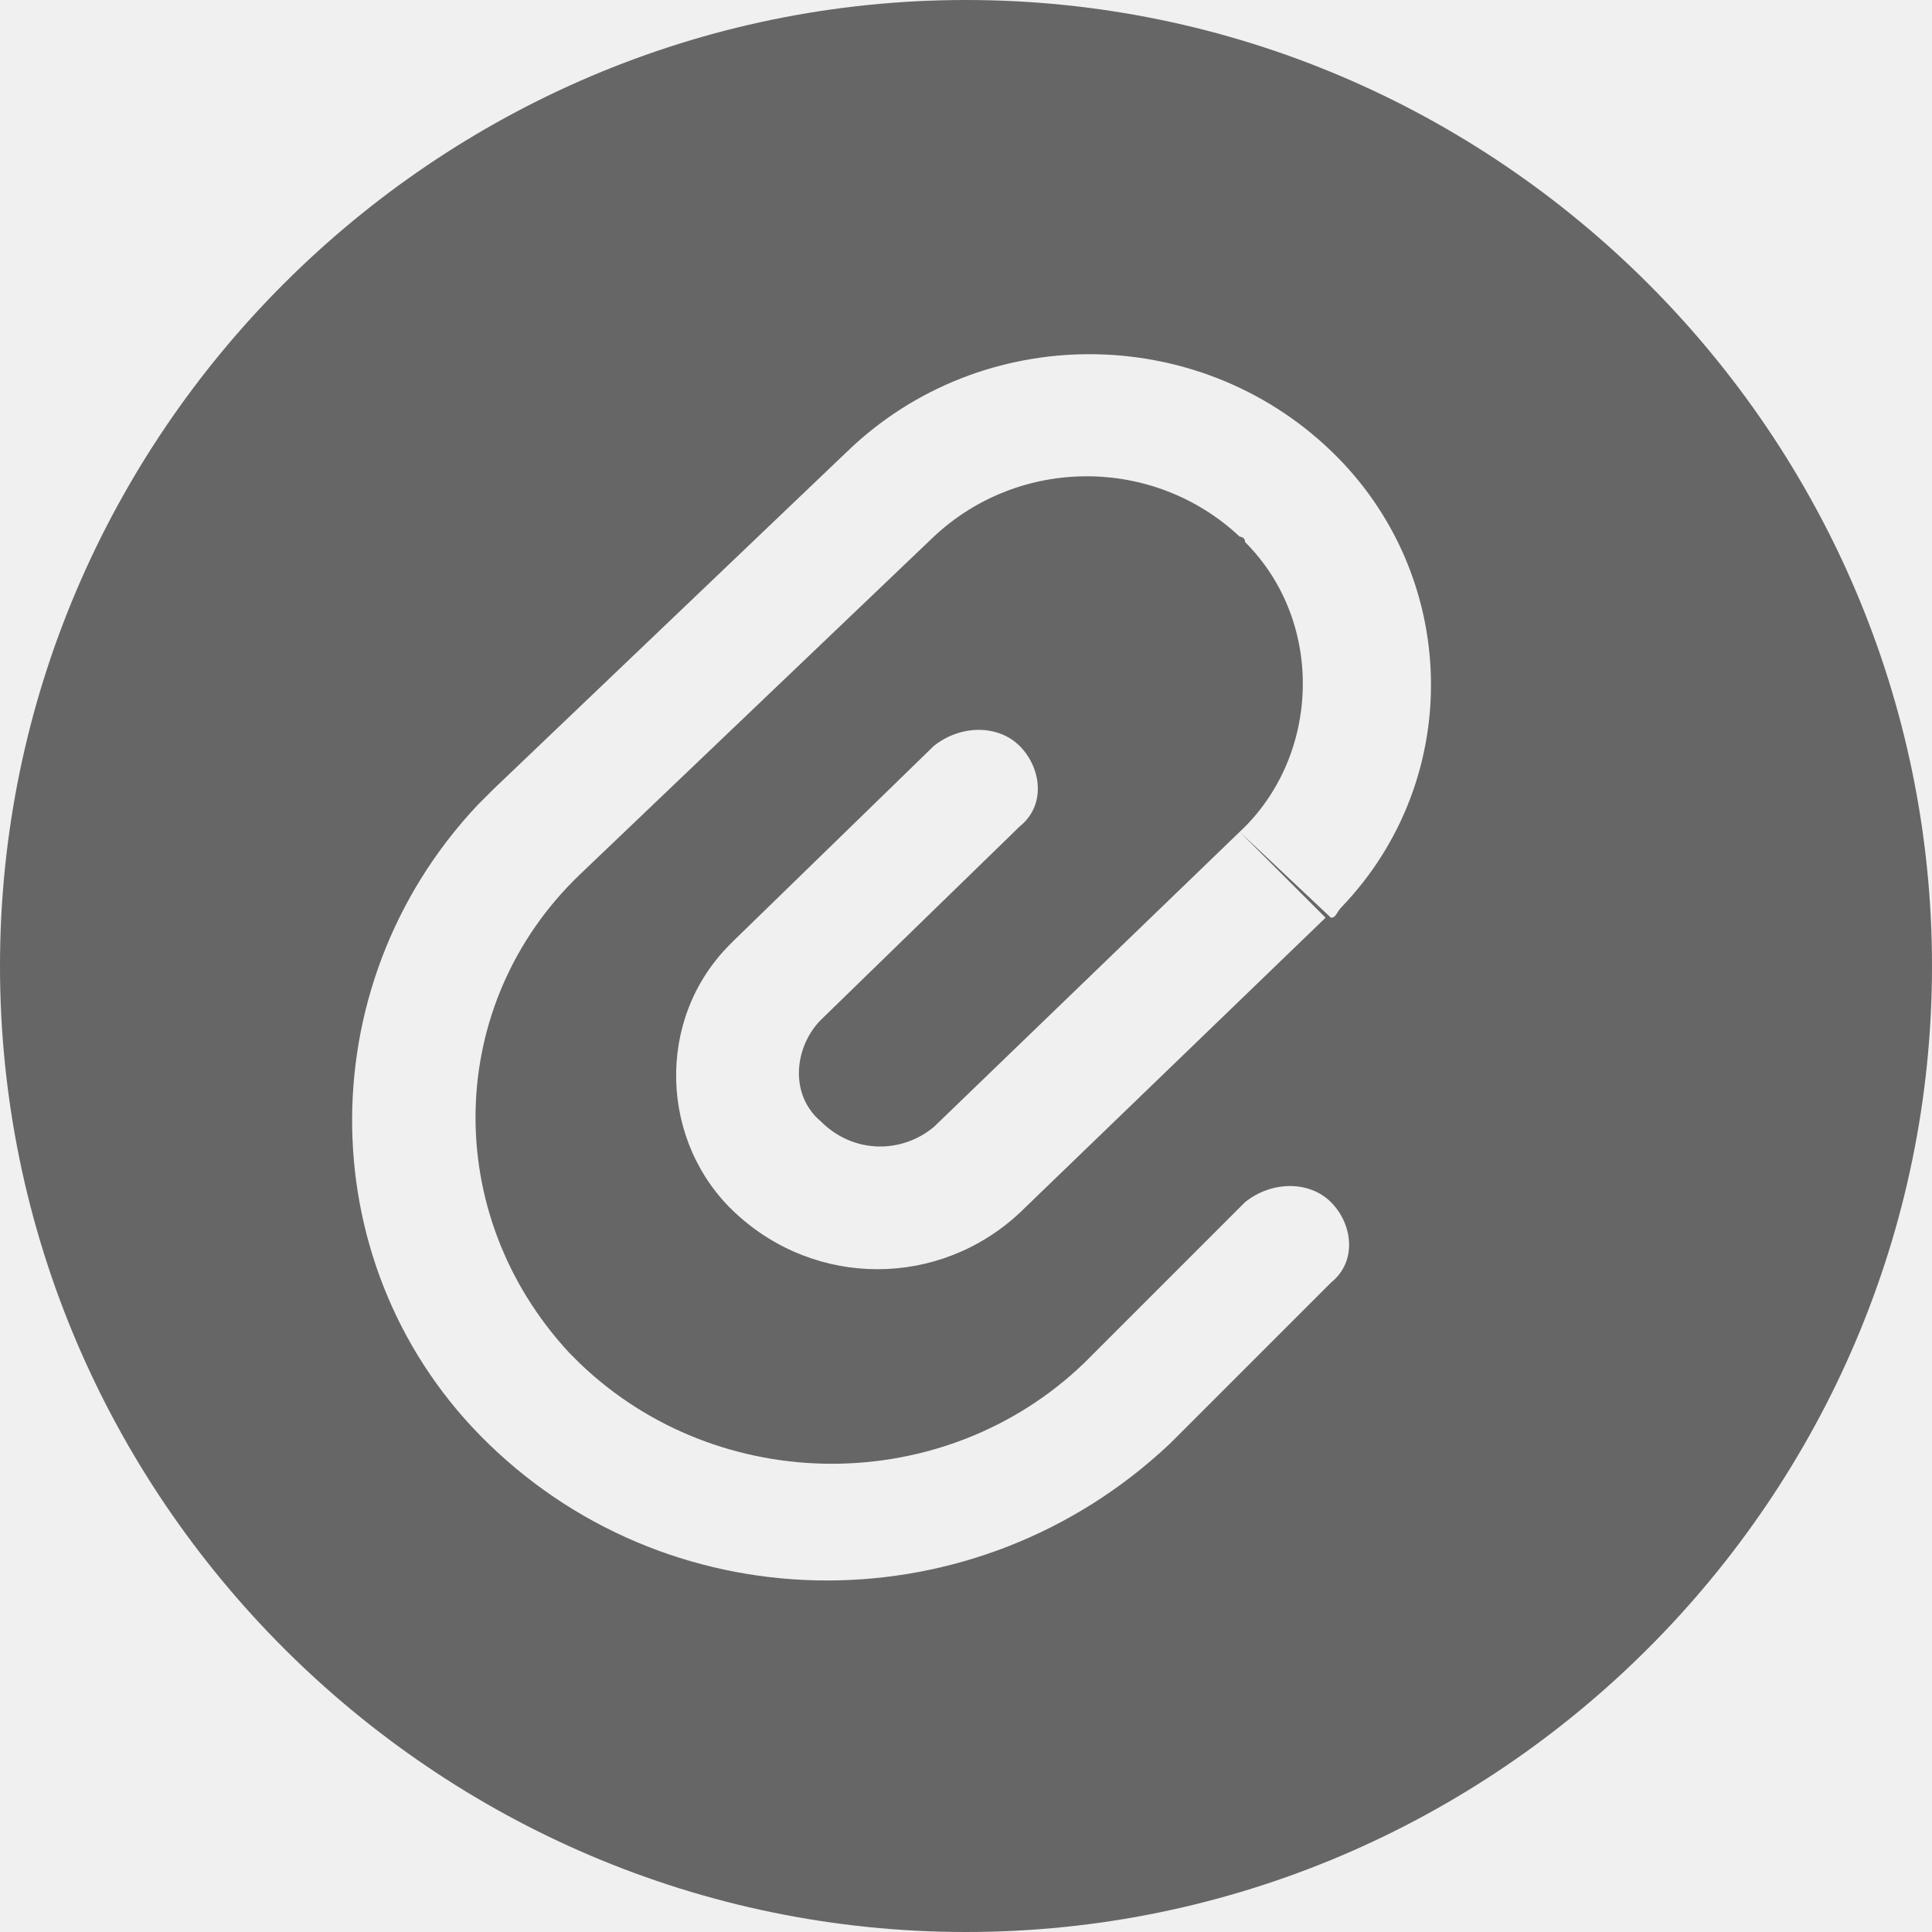
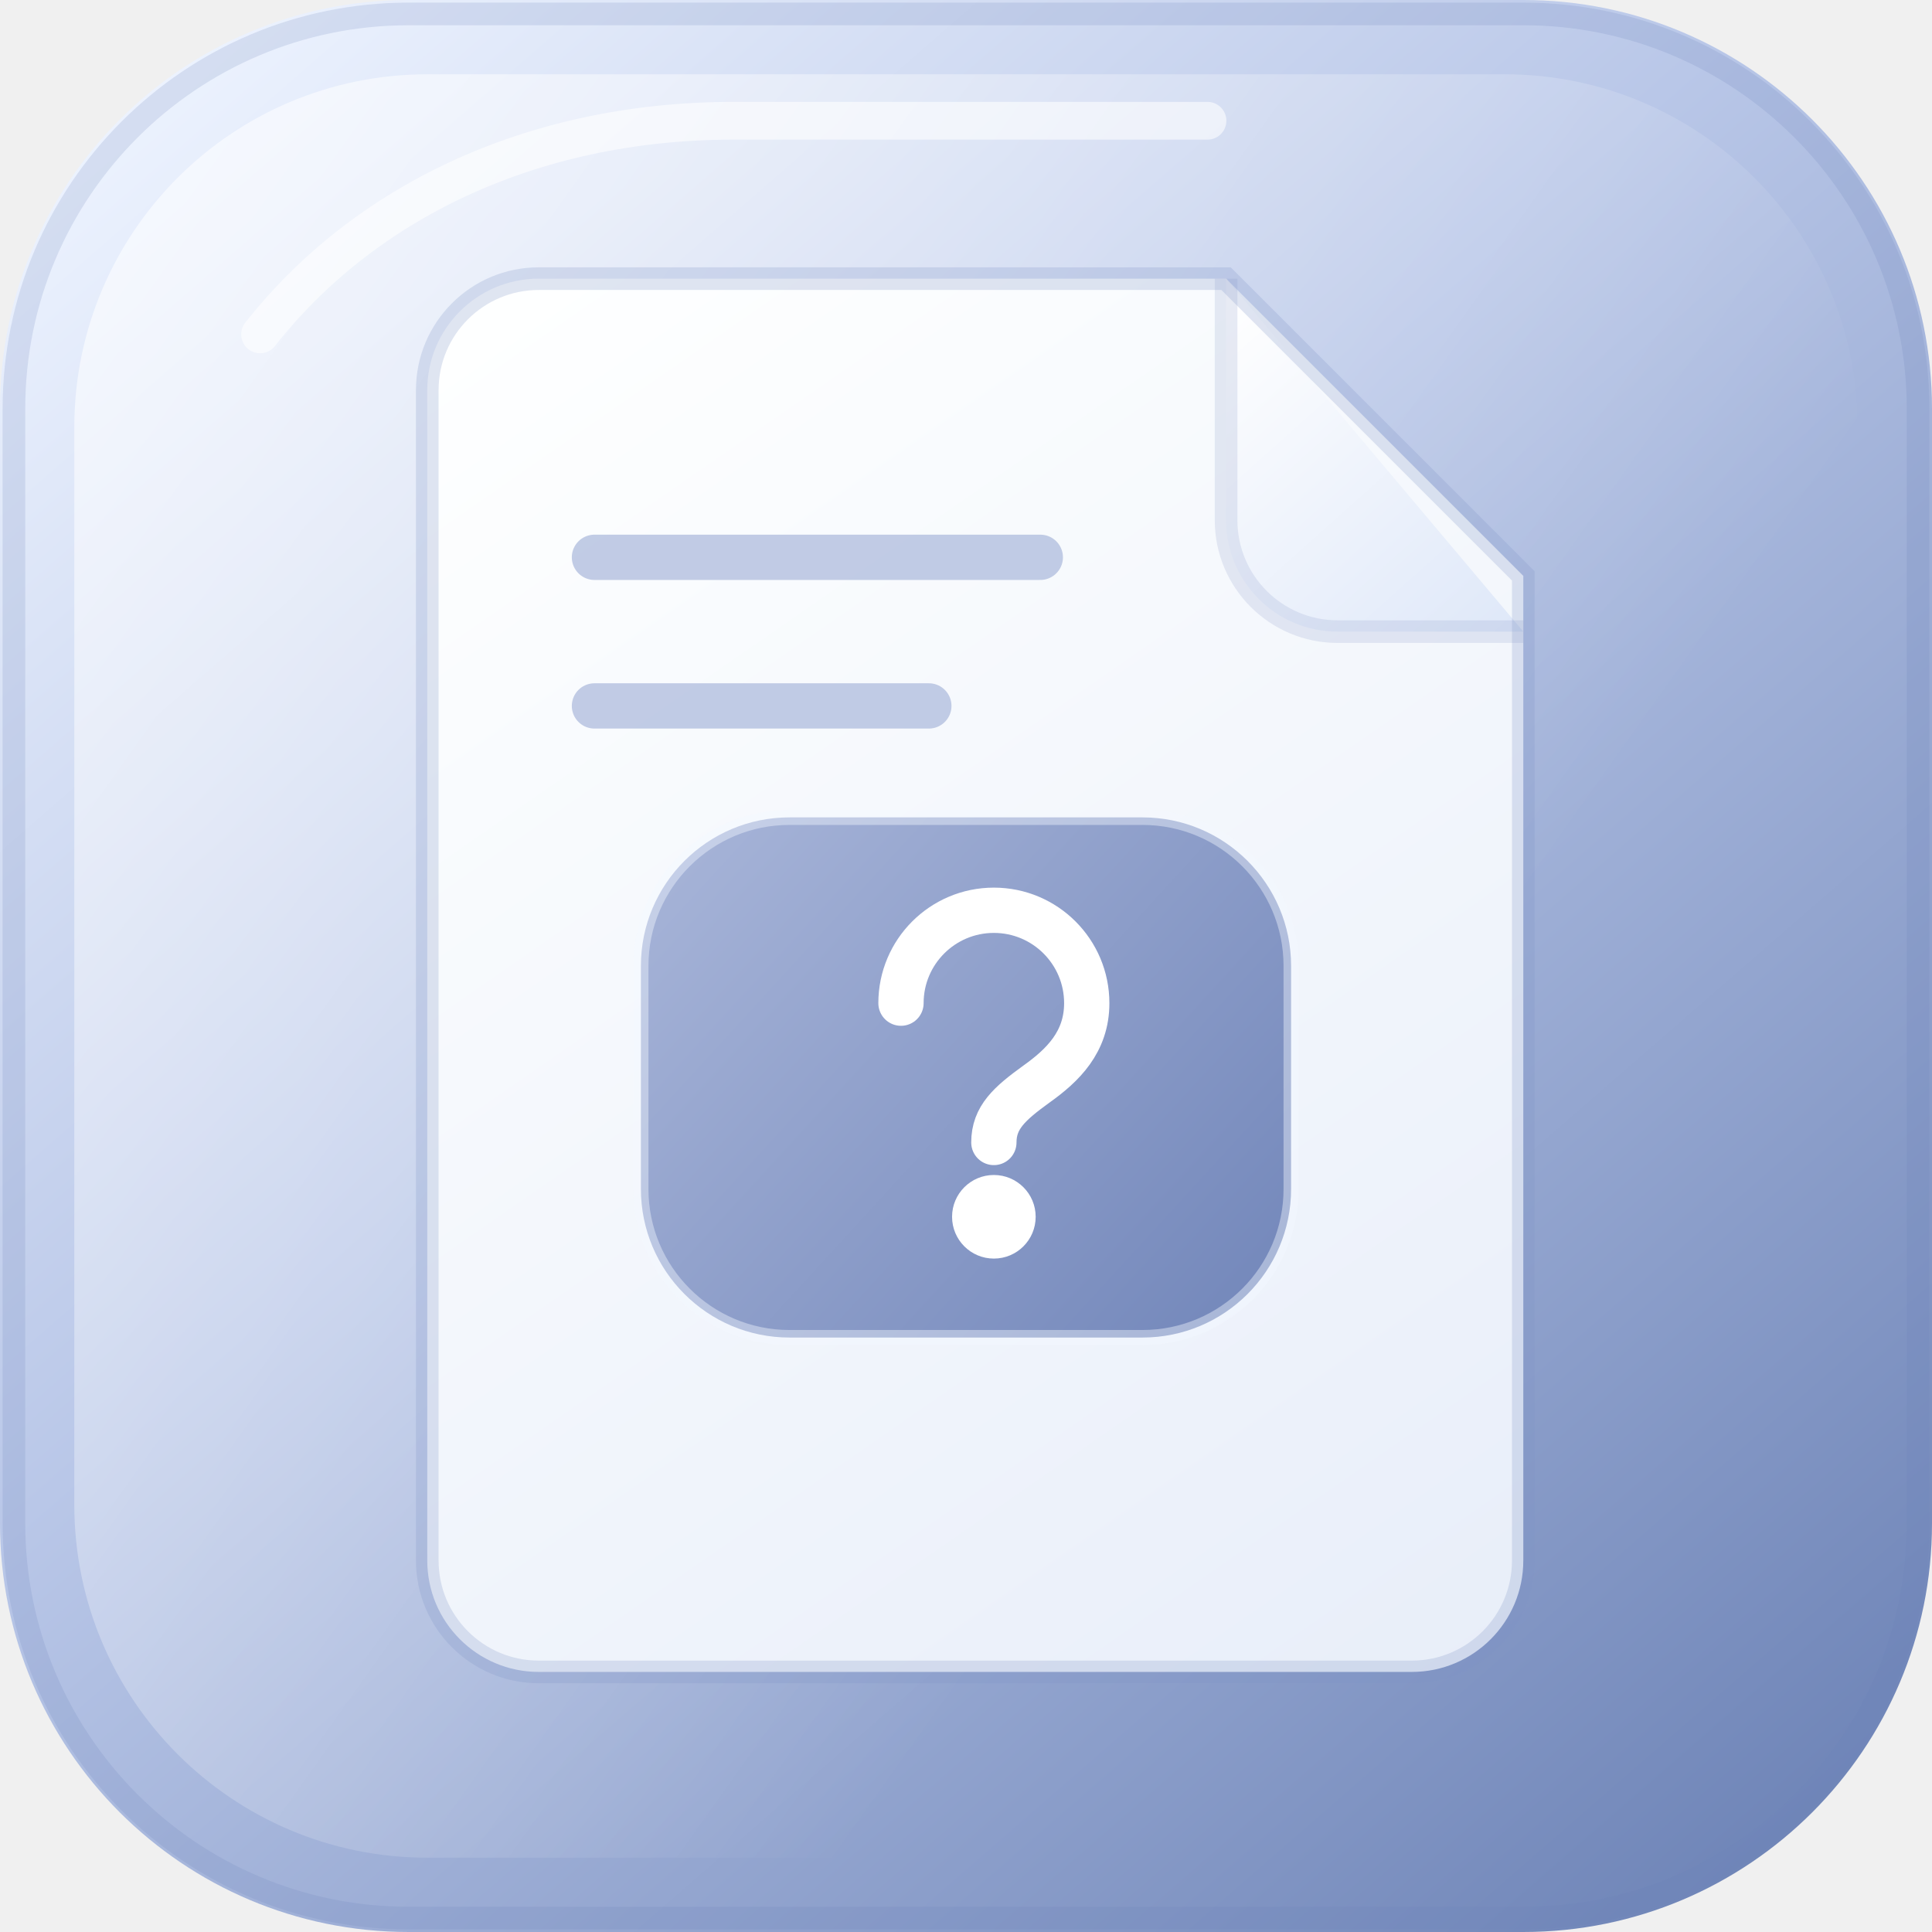
- <svg xmlns="http://www.w3.org/2000/svg" t="1774968745311" class="icon" viewBox="0 0 1024 1024" version="1.1" p-id="2636" width="32" height="32">
-   <path d="M512 1024c281.6 0 512-230.4 512-512S793.6 0 512 0 0 230.4 0 512s230.4 512 512 512z m145.067-583.111c42.667-39.822 45.511-110.933 2.844-153.6 0-2.844-2.844-2.844-2.844-2.844-45.511-42.667-116.622-42.667-162.133 0l-187.733 179.2c-71.111 68.267-73.956 179.2-5.689 253.156l5.689 5.689c73.956 71.111 193.422 71.111 267.378 0l85.333-85.333c14.222-11.378 34.133-11.378 45.511 0 11.378 11.378 14.222 31.289 0 42.667l-85.333 85.333c-102.4 96.711-261.689 96.711-361.244 0-93.867-91.022-96.711-241.778-5.689-338.489l8.533-8.533 187.733-179.2c71.111-68.267 184.889-68.267 256 0 68.267 65.422 71.111 173.511 5.689 241.778-2.844 2.844-2.844 5.689-5.689 5.689l-48.356-45.511zM494.933 597.333l162.133-156.444 45.511 45.511-162.133 156.444c-42.667 39.822-108.089 39.822-150.756 0-39.822-36.978-42.667-102.4-2.844-142.222l2.844-2.844 105.244-102.4c14.222-11.378 34.133-11.378 45.511 0 11.378 11.378 14.222 31.289 0 42.667L435.2 540.444c-14.222 14.222-17.067 39.822 0 54.044 17.067 17.067 42.667 17.067 59.733 2.844z" fill="#666666" p-id="2637" />
+ <svg xmlns="http://www.w3.org/2000/svg" width="256" height="256" viewBox="0 0 256 256" fill="none">
+   <g clip-path="url(#clip0_34_410)">
+     <path d="M201.846 0H54.154C24.245 0 0 24.245 0 54.154V201.846C0 231.755 24.245 256 54.154 256H201.846C231.755 256 256 231.755 256 201.846V54.154C256 24.245 231.755 0 201.846 0Z" fill="url(#paint0_linear_34_410)" />
+     <path d="M199.384 9.846H56.615C30.785 9.846 9.846 30.785 9.846 56.615V199.385C9.846 225.215 30.785 246.154 56.615 246.154H199.384C225.214 246.154 246.153 225.215 246.153 199.385V56.615C246.153 30.785 225.214 9.846 199.384 9.846Z" fill="url(#paint1_linear_34_410)" />
+     <path d="M201.846 1.846H54.153C25.265 1.846 1.846 25.265 1.846 54.154V201.846C1.846 230.735 25.265 254.154 54.153 254.154H201.846C230.734 254.154 254.153 230.735 254.153 201.846V54.154C254.153 25.265 230.734 1.846 201.846 1.846Z" stroke="#6E84B7" stroke-opacity="0.18" stroke-width="3" />
+     <path d="M71.385 36.923H162.461L201.846 76.308V206.769C201.846 214.925 195.233 221.538 187.077 221.538H71.385C63.228 221.538 56.615 214.925 56.615 206.769V51.692C56.615 43.536 63.228 36.923 71.385 36.923Z" fill="url(#paint2_linear_34_410)" />
+     <path d="M162.462 36.923V68.923C162.462 77.079 169.075 83.692 177.231 83.692H201.847L162.462 36.923Z" fill="url(#paint3_linear_34_410)" />
+     <path d="M71.385 36.923H162.461L201.846 76.308V206.769C201.846 214.925 195.233 221.538 187.077 221.538H71.385C63.228 221.538 56.615 214.925 56.615 206.769V51.692C56.615 43.536 63.228 36.923 71.385 36.923Z" stroke="#8095C5" stroke-opacity="0.24" stroke-width="3" />
+     <path d="M162.462 36.923V68.923C162.462 77.079 169.075 83.692 177.231 83.692H201.847" stroke="#8095C5" stroke-opacity="0.18" stroke-width="3" stroke-linejoin="round" />
+     <path d="M78.769 73.846H137.846M78.769 93.538H123.077" stroke="#B1BEDD" stroke-opacity="0.78" stroke-width="6" stroke-linecap="round" />
+     <path d="M151.384 108.308H104.615C93.739 108.308 84.923 117.124 84.923 128V157.538C84.923 168.414 93.739 177.231 104.615 177.231H151.384C162.26 177.231 171.077 168.414 171.077 157.538V128C171.077 117.124 162.26 108.308 151.384 108.308Z" fill="url(#paint4_linear_34_410)" />
+     <path d="M151.384 108.308H104.615C93.739 108.308 84.923 117.124 84.923 128V157.538C84.923 168.414 93.739 177.231 104.615 177.231H151.384C162.26 177.231 171.077 168.414 171.077 157.538V128C171.077 117.124 162.26 108.308 151.384 108.308Z" stroke="#F4F7FF" stroke-opacity="0.42" stroke-width="2" />
+     <path d="M119.385 132.923C119.385 126.125 124.895 120.615 131.692 120.615C138.49 120.615 144 126.125 144 132.923C144 138.092 140.8 141.169 137.354 143.631C133.785 146.215 131.692 148.061 131.692 151.384" stroke="white" stroke-width="6" stroke-linecap="round" stroke-linejoin="round" />
+     <path d="M131.693 166.769C134.752 166.769 137.231 164.29 137.231 161.231C137.231 158.172 134.752 155.692 131.693 155.692C128.634 155.692 126.154 158.172 126.154 161.231C126.154 164.29 128.634 166.769 131.693 166.769Z" fill="white" />
+     <path d="M34.462 44.308C48 27.077 70.154 16 97.231 16H160" stroke="white" stroke-opacity="0.58" stroke-width="5" stroke-linecap="round" />
+   </g>
+   <defs>
+     <linearGradient id="paint0_linear_34_410" x1="19.692" y1="4.923" x2="233.846" y2="251.077" gradientUnits="userSpaceOnUse">
+       <stop stop-color="#EEF4FF" />
+       <stop offset="0.42" stop-color="#B9C7E8" />
+       <stop offset="1" stop-color="#6E84B7" />
+     </linearGradient>
+     <linearGradient id="paint1_linear_34_410" x1="34.461" y1="12.308" x2="196.923" y2="128" gradientUnits="userSpaceOnUse">
+       <stop stop-color="white" stop-opacity="0.56" />
+       <stop offset="1" stop-color="white" stop-opacity="0" />
+     </linearGradient>
+     <linearGradient id="paint2_linear_34_410" x1="71.385" y1="36.923" x2="199.384" y2="221.538" gradientUnits="userSpaceOnUse">
+       <stop stop-color="#FEFFFF" />
+       <stop offset="1" stop-color="#E8EEF9" />
+     </linearGradient>
+     <linearGradient id="paint3_linear_34_410" x1="160" y1="41.846" x2="201.847" y2="88.615" gradientUnits="userSpaceOnUse">
+       <stop stop-color="white" />
+       <stop offset="1" stop-color="#DCE6F8" />
+     </linearGradient>
+     <linearGradient id="paint4_linear_34_410" x1="83.692" y1="105.846" x2="172.307" y2="187.077" gradientUnits="userSpaceOnUse">
+       <stop stop-color="#AAB7DA" />
+       <stop offset="1" stop-color="#6D82B7" />
+     </linearGradient>
+     <clipPath id="clip0_34_410">
+       <rect width="256" height="256" fill="white" />
+     </clipPath>
+   </defs>
</svg>
